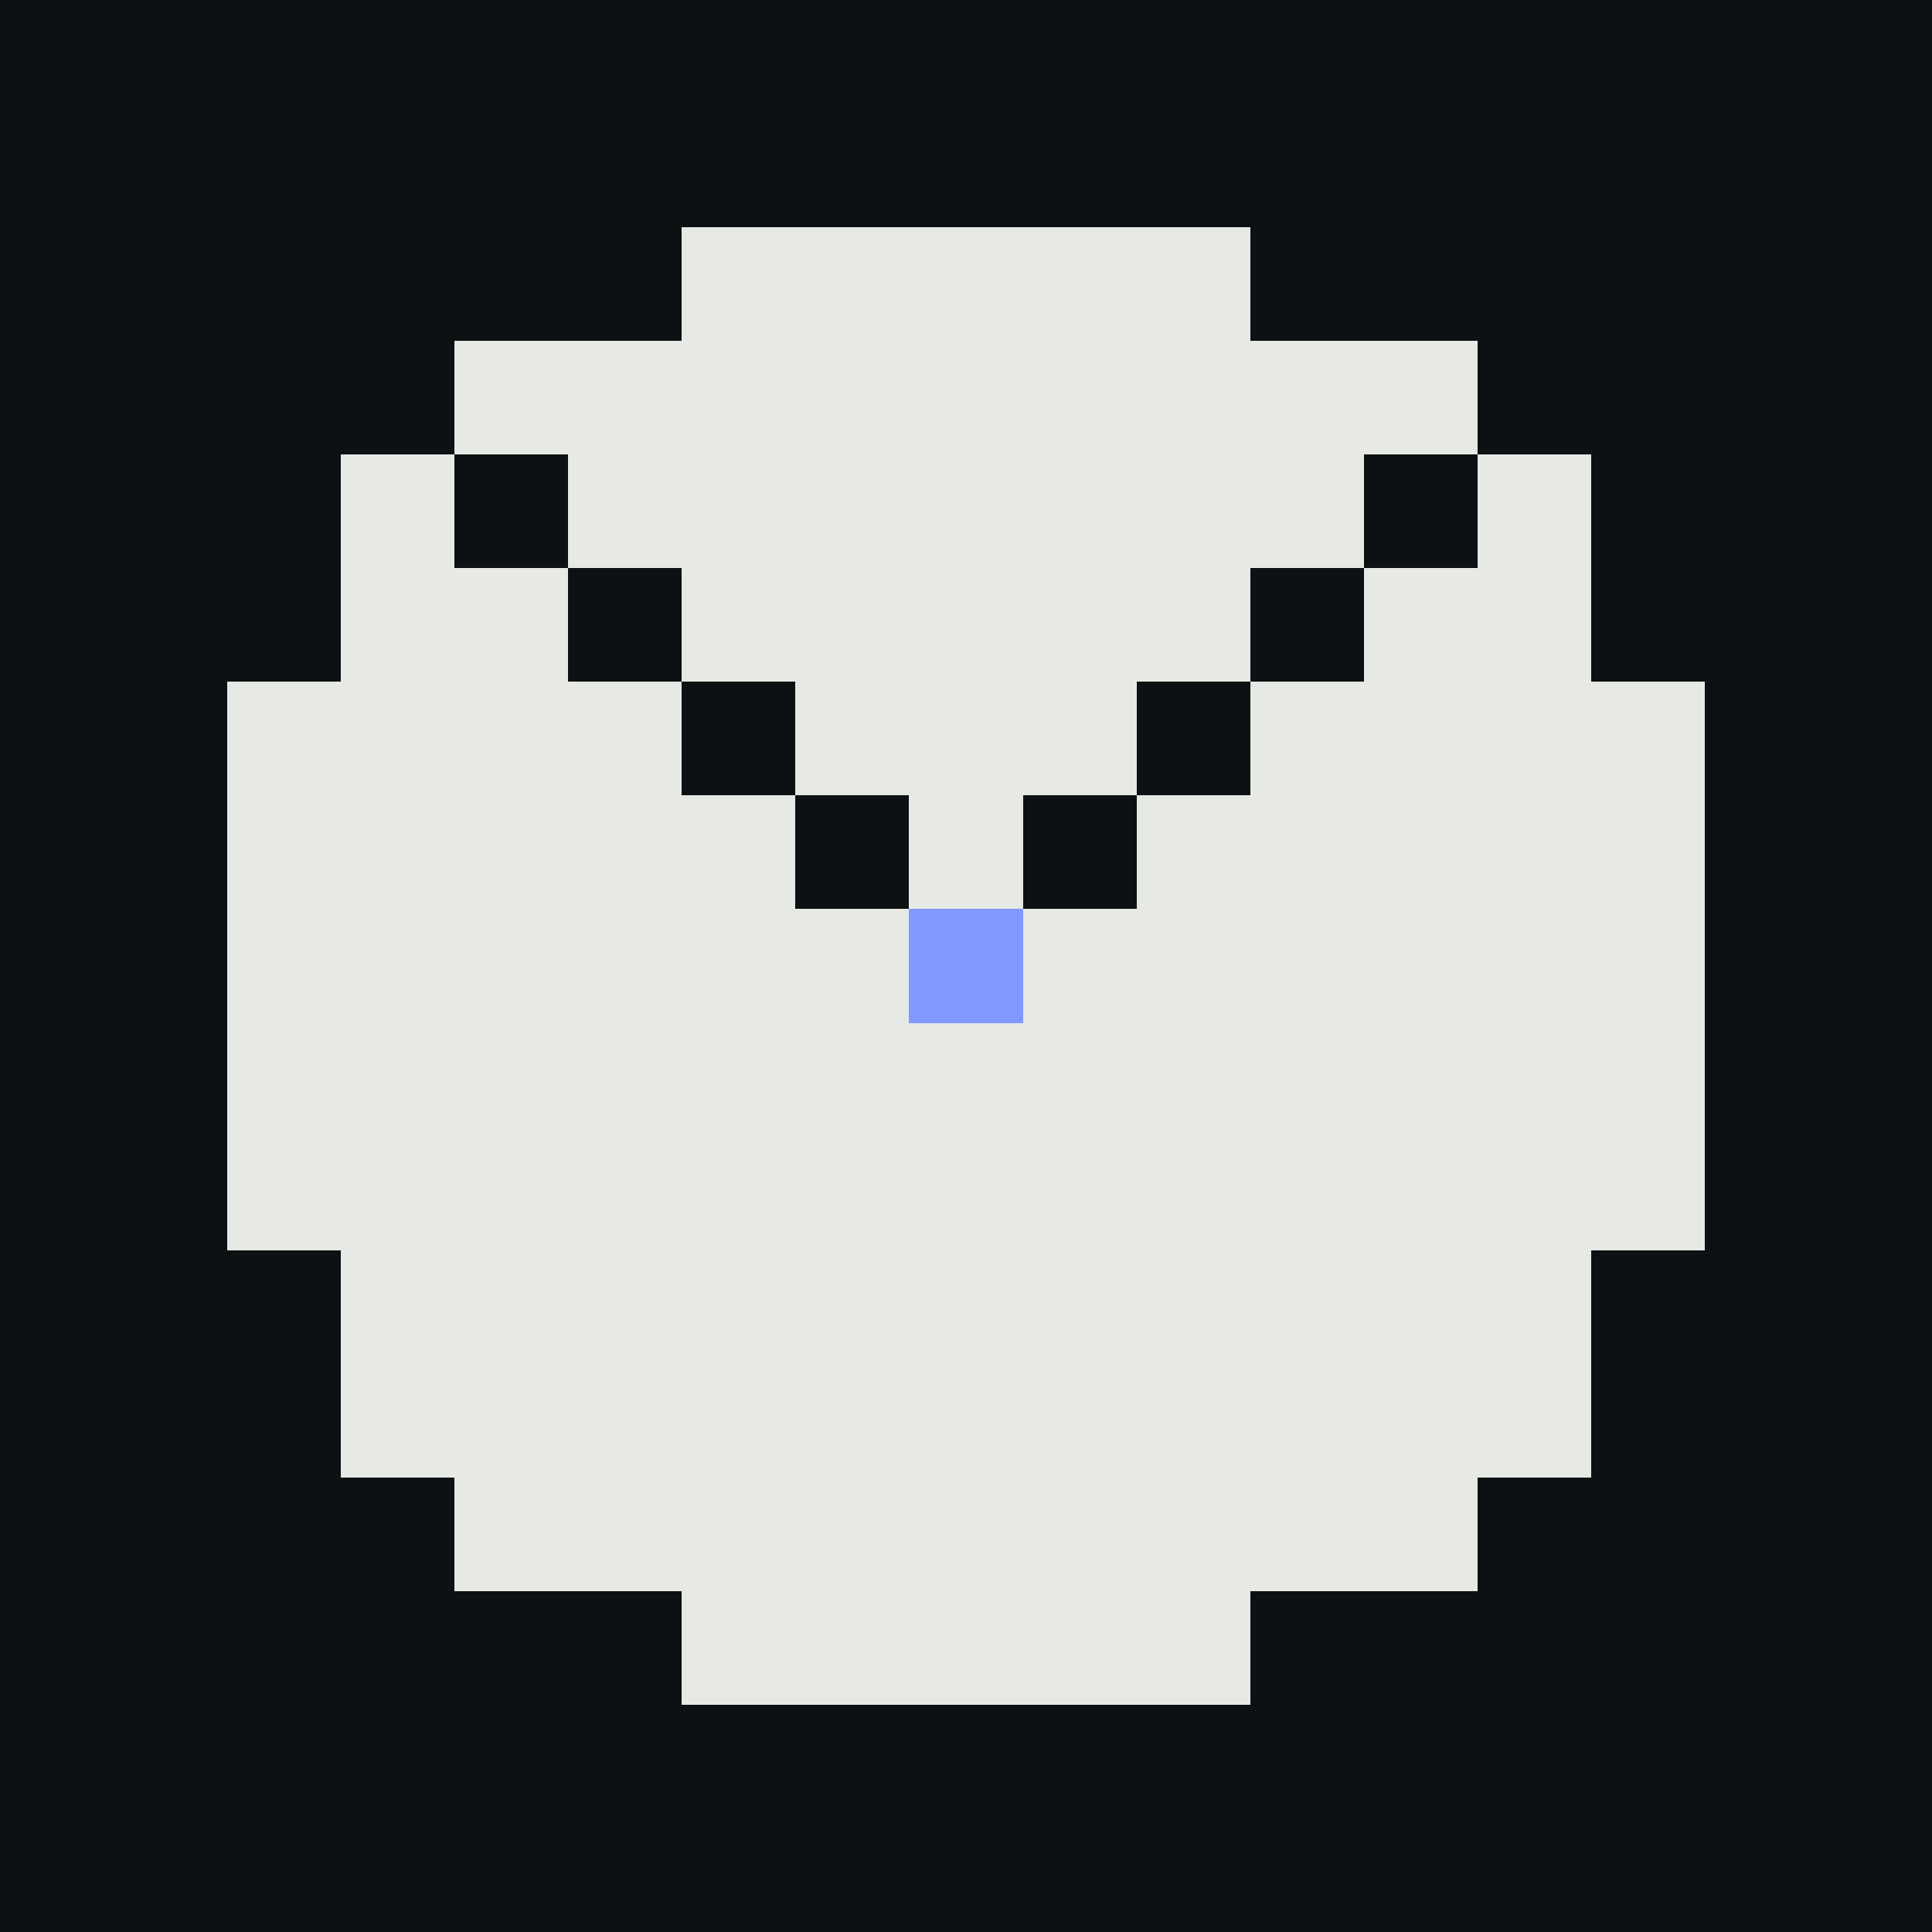
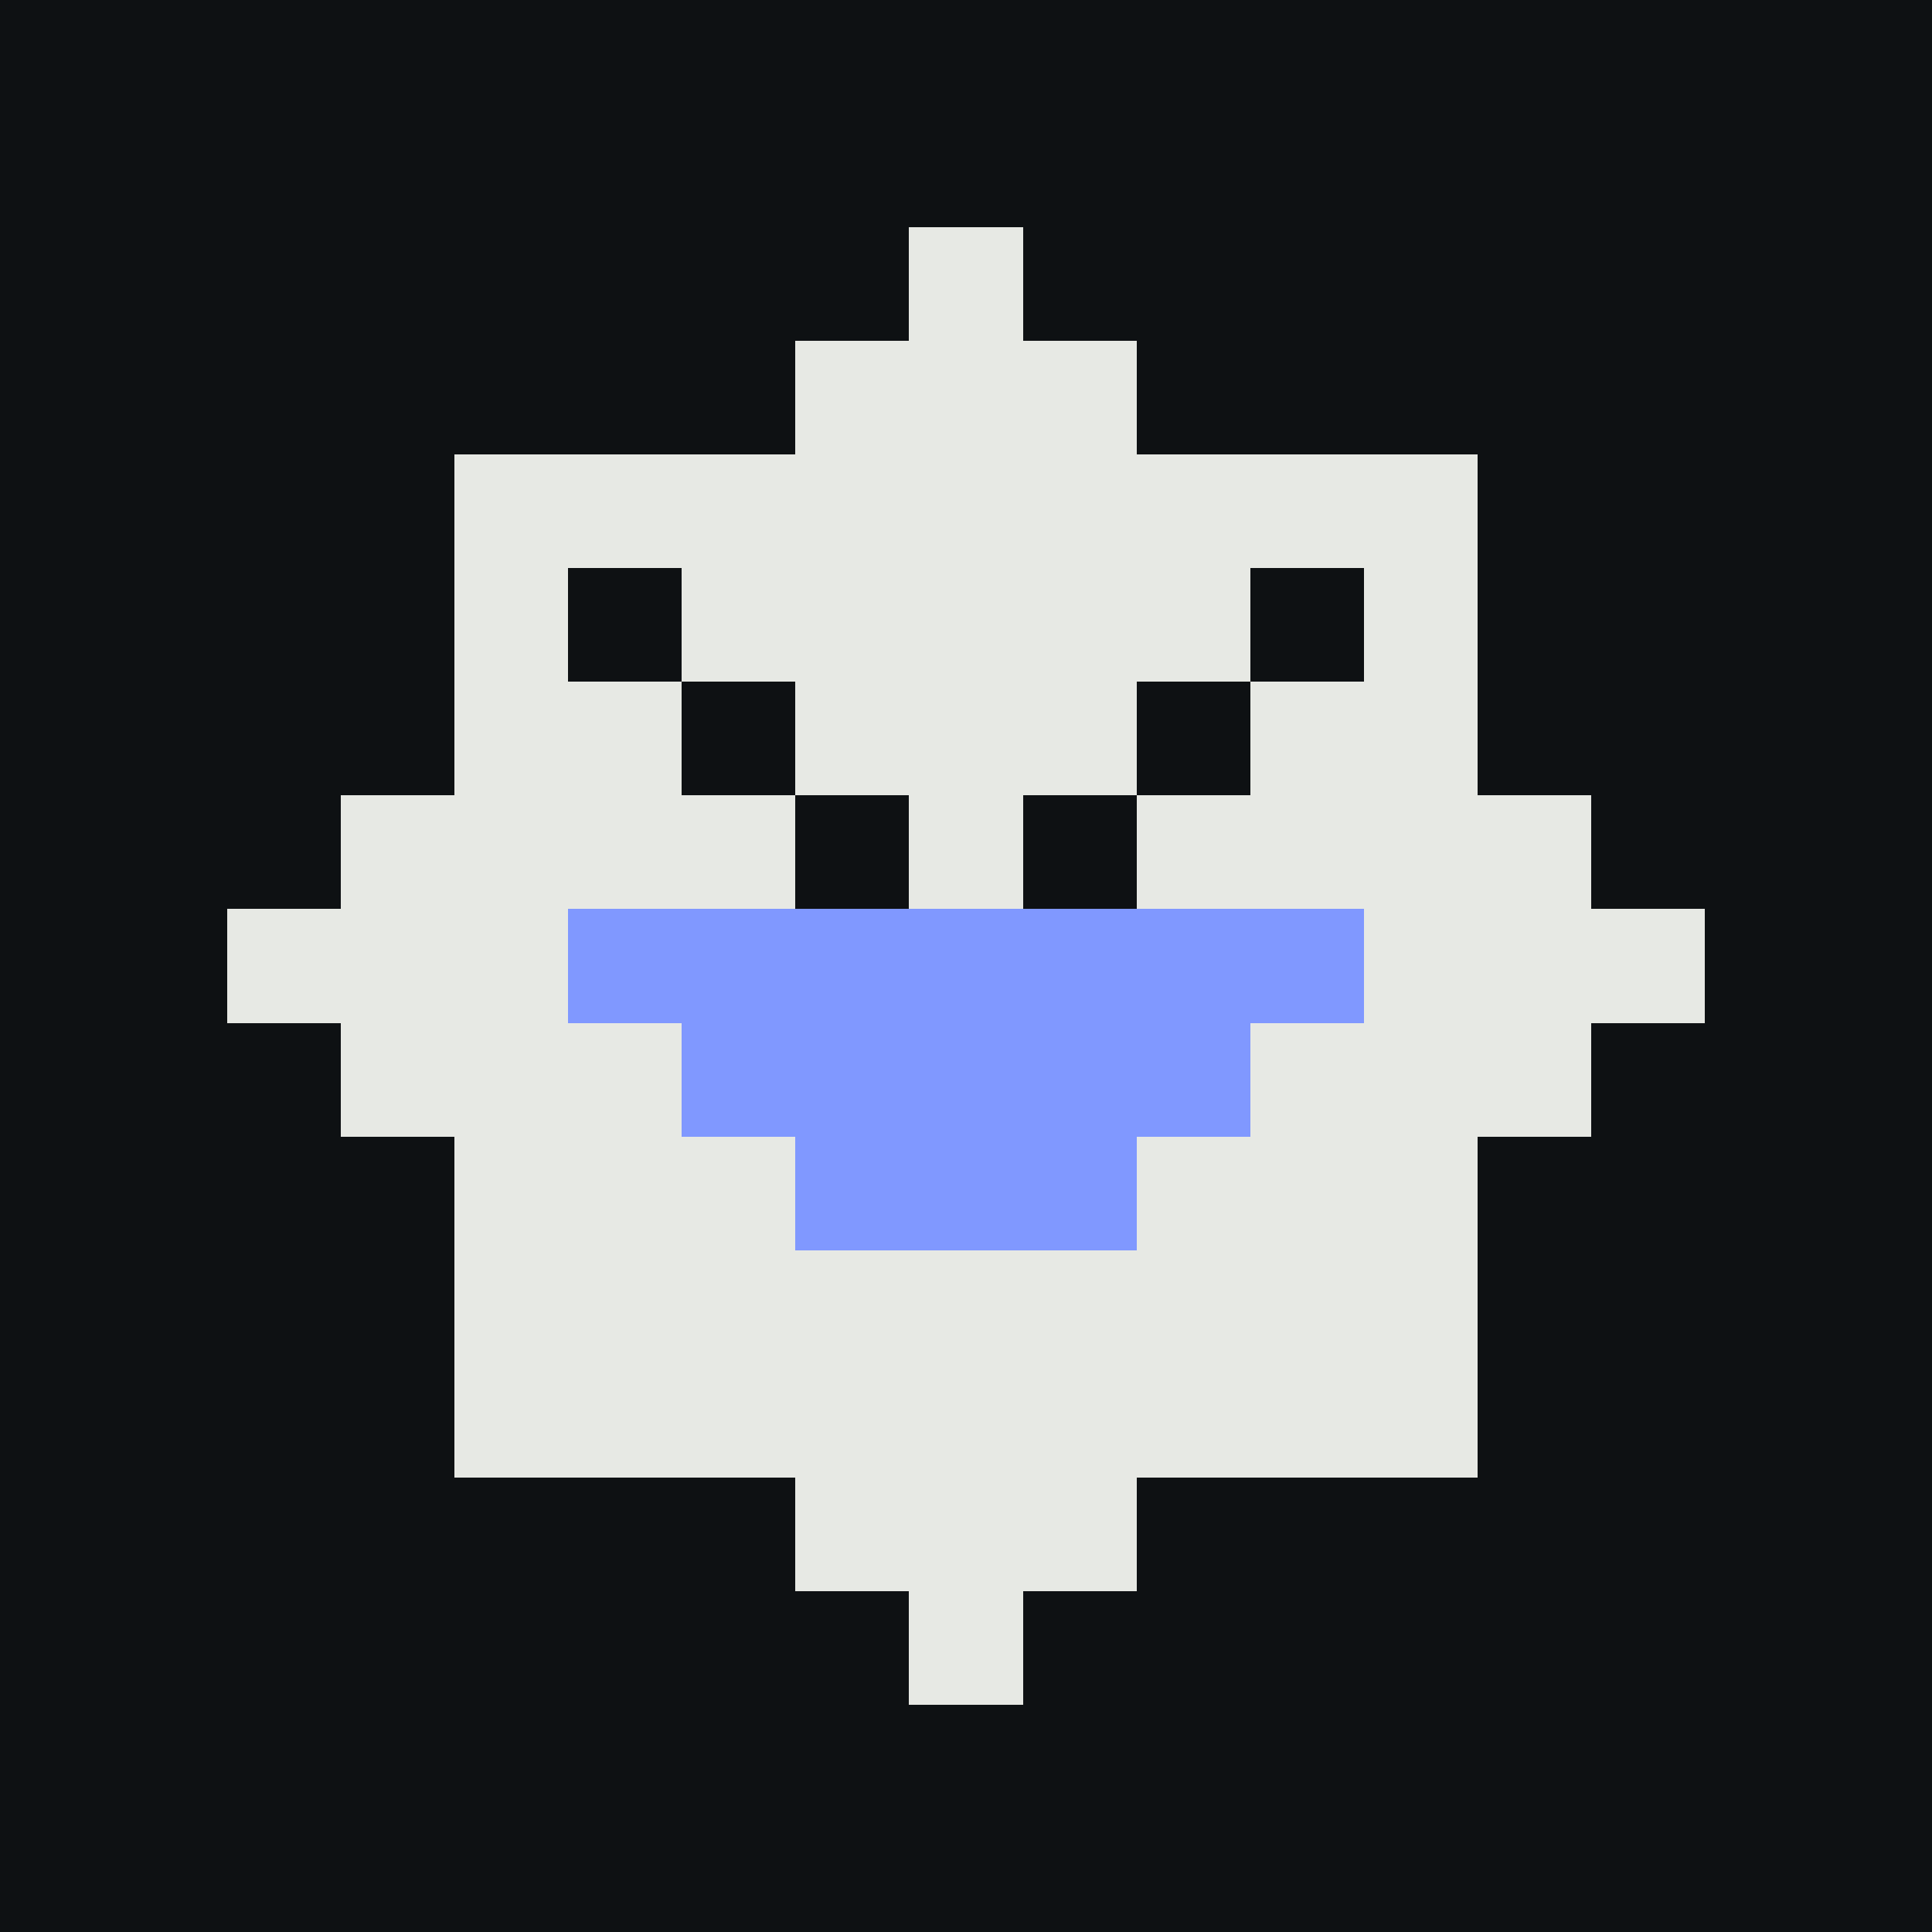
<svg xmlns="http://www.w3.org/2000/svg" viewBox="0 0 17 17" width="512" height="512" shape-rendering="crispEdges">
  <rect width="17" height="17" fill="#0e1113" />
  <g transform="translate(2 2)">
-     <path fill="#e7e9e4" d="M4 0h1v1h-1zM5 0h1v1h-1zM6 0h1v1h-1zM7 0h1v1h-1zM8 0h1v1h-1zM2 1h1v1h-1zM3 1h1v1h-1zM4 1h1v1h-1zM5 1h1v1h-1zM6 1h1v1h-1zM7 1h1v1h-1zM8 1h1v1h-1zM9 1h1v1h-1zM10 1h1v1h-1zM1 2h1v1h-1zM3 2h1v1h-1zM4 2h1v1h-1zM5 2h1v1h-1zM6 2h1v1h-1zM7 2h1v1h-1zM8 2h1v1h-1zM9 2h1v1h-1zM11 2h1v1h-1zM1 3h1v1h-1zM2 3h1v1h-1zM4 3h1v1h-1zM5 3h1v1h-1zM6 3h1v1h-1zM7 3h1v1h-1zM8 3h1v1h-1zM10 3h1v1h-1zM11 3h1v1h-1zM0 4h1v1h-1zM1 4h1v1h-1zM2 4h1v1h-1zM3 4h1v1h-1zM5 4h1v1h-1zM6 4h1v1h-1zM7 4h1v1h-1zM9 4h1v1h-1zM10 4h1v1h-1zM11 4h1v1h-1zM12 4h1v1h-1zM0 5h1v1h-1zM1 5h1v1h-1zM2 5h1v1h-1zM3 5h1v1h-1zM4 5h1v1h-1zM6 5h1v1h-1zM8 5h1v1h-1zM9 5h1v1h-1zM10 5h1v1h-1zM11 5h1v1h-1zM12 5h1v1h-1zM0 6h1v1h-1zM1 6h1v1h-1zM2 6h1v1h-1zM3 6h1v1h-1zM4 6h1v1h-1zM5 6h1v1h-1zM7 6h1v1h-1zM8 6h1v1h-1zM9 6h1v1h-1zM10 6h1v1h-1zM11 6h1v1h-1zM12 6h1v1h-1zM0 7h1v1h-1zM1 7h1v1h-1zM2 7h1v1h-1zM3 7h1v1h-1zM4 7h1v1h-1zM5 7h1v1h-1zM6 7h1v1h-1zM7 7h1v1h-1zM8 7h1v1h-1zM9 7h1v1h-1zM10 7h1v1h-1zM11 7h1v1h-1zM12 7h1v1h-1zM0 8h1v1h-1zM1 8h1v1h-1zM2 8h1v1h-1zM3 8h1v1h-1zM4 8h1v1h-1zM5 8h1v1h-1zM6 8h1v1h-1zM7 8h1v1h-1zM8 8h1v1h-1zM9 8h1v1h-1zM10 8h1v1h-1zM11 8h1v1h-1zM12 8h1v1h-1zM1 9h1v1h-1zM2 9h1v1h-1zM3 9h1v1h-1zM4 9h1v1h-1zM5 9h1v1h-1zM6 9h1v1h-1zM7 9h1v1h-1zM8 9h1v1h-1zM9 9h1v1h-1zM10 9h1v1h-1zM11 9h1v1h-1zM1 10h1v1h-1zM2 10h1v1h-1zM3 10h1v1h-1zM4 10h1v1h-1zM5 10h1v1h-1zM6 10h1v1h-1zM7 10h1v1h-1zM8 10h1v1h-1zM9 10h1v1h-1zM10 10h1v1h-1zM11 10h1v1h-1zM2 11h1v1h-1zM3 11h1v1h-1zM4 11h1v1h-1zM5 11h1v1h-1zM6 11h1v1h-1zM7 11h1v1h-1zM8 11h1v1h-1zM9 11h1v1h-1zM10 11h1v1h-1zM4 12h1v1h-1zM5 12h1v1h-1zM6 12h1v1h-1zM7 12h1v1h-1zM8 12h1v1h-1z" />
-     <path fill="#8098ff" d="M6 6h1v1h-1z" />
+     <path fill="#e7e9e4" d="M6 0h1v1h-1zM5 1h1v1h-1zM6 1h1v1h-1zM7 1h1v1h-1zM2 2h1v1h-1zM3 2h1v1h-1zM4 2h1v1h-1zM5 2h1v1h-1zM6 2h1v1h-1zM7 2h1v1h-1zM8 2h1v1h-1zM9 2h1v1h-1zM10 2h1v1h-1zM2 3h1v1h-1zM4 3h1v1h-1zM5 3h1v1h-1zM6 3h1v1h-1zM7 3h1v1h-1zM8 3h1v1h-1zM10 3h1v1h-1zM2 4h1v1h-1zM3 4h1v1h-1zM5 4h1v1h-1zM6 4h1v1h-1zM7 4h1v1h-1zM9 4h1v1h-1zM10 4h1v1h-1zM1 5h1v1h-1zM2 5h1v1h-1zM3 5h1v1h-1zM4 5h1v1h-1zM6 5h1v1h-1zM8 5h1v1h-1zM9 5h1v1h-1zM10 5h1v1h-1zM11 5h1v1h-1zM0 6h1v1h-1zM1 6h1v1h-1zM2 6h1v1h-1zM10 6h1v1h-1zM11 6h1v1h-1zM12 6h1v1h-1zM1 7h1v1h-1zM2 7h1v1h-1zM3 7h1v1h-1zM9 7h1v1h-1zM10 7h1v1h-1zM11 7h1v1h-1zM2 8h1v1h-1zM3 8h1v1h-1zM4 8h1v1h-1zM8 8h1v1h-1zM9 8h1v1h-1zM10 8h1v1h-1zM2 9h1v1h-1zM3 9h1v1h-1zM4 9h1v1h-1zM5 9h1v1h-1zM6 9h1v1h-1zM7 9h1v1h-1zM8 9h1v1h-1zM9 9h1v1h-1zM10 9h1v1h-1zM2 10h1v1h-1zM3 10h1v1h-1zM4 10h1v1h-1zM5 10h1v1h-1zM6 10h1v1h-1zM7 10h1v1h-1zM8 10h1v1h-1zM9 10h1v1h-1zM10 10h1v1h-1zM5 11h1v1h-1zM6 11h1v1h-1zM7 11h1v1h-1zM6 12h1v1h-1z" />
+     <path fill="#8098ff" d="M3 6h1v1h-1zM4 6h1v1h-1zM5 6h1v1h-1zM6 6h1v1h-1zM7 6h1v1h-1zM8 6h1v1h-1zM9 6h1v1h-1zM4 7h1v1h-1zM5 7h1v1h-1zM6 7h1v1h-1zM7 7h1v1h-1zM8 7h1v1h-1zM5 8h1v1h-1zM6 8h1v1h-1zM7 8h1v1h-1z" />
  </g>
</svg>
